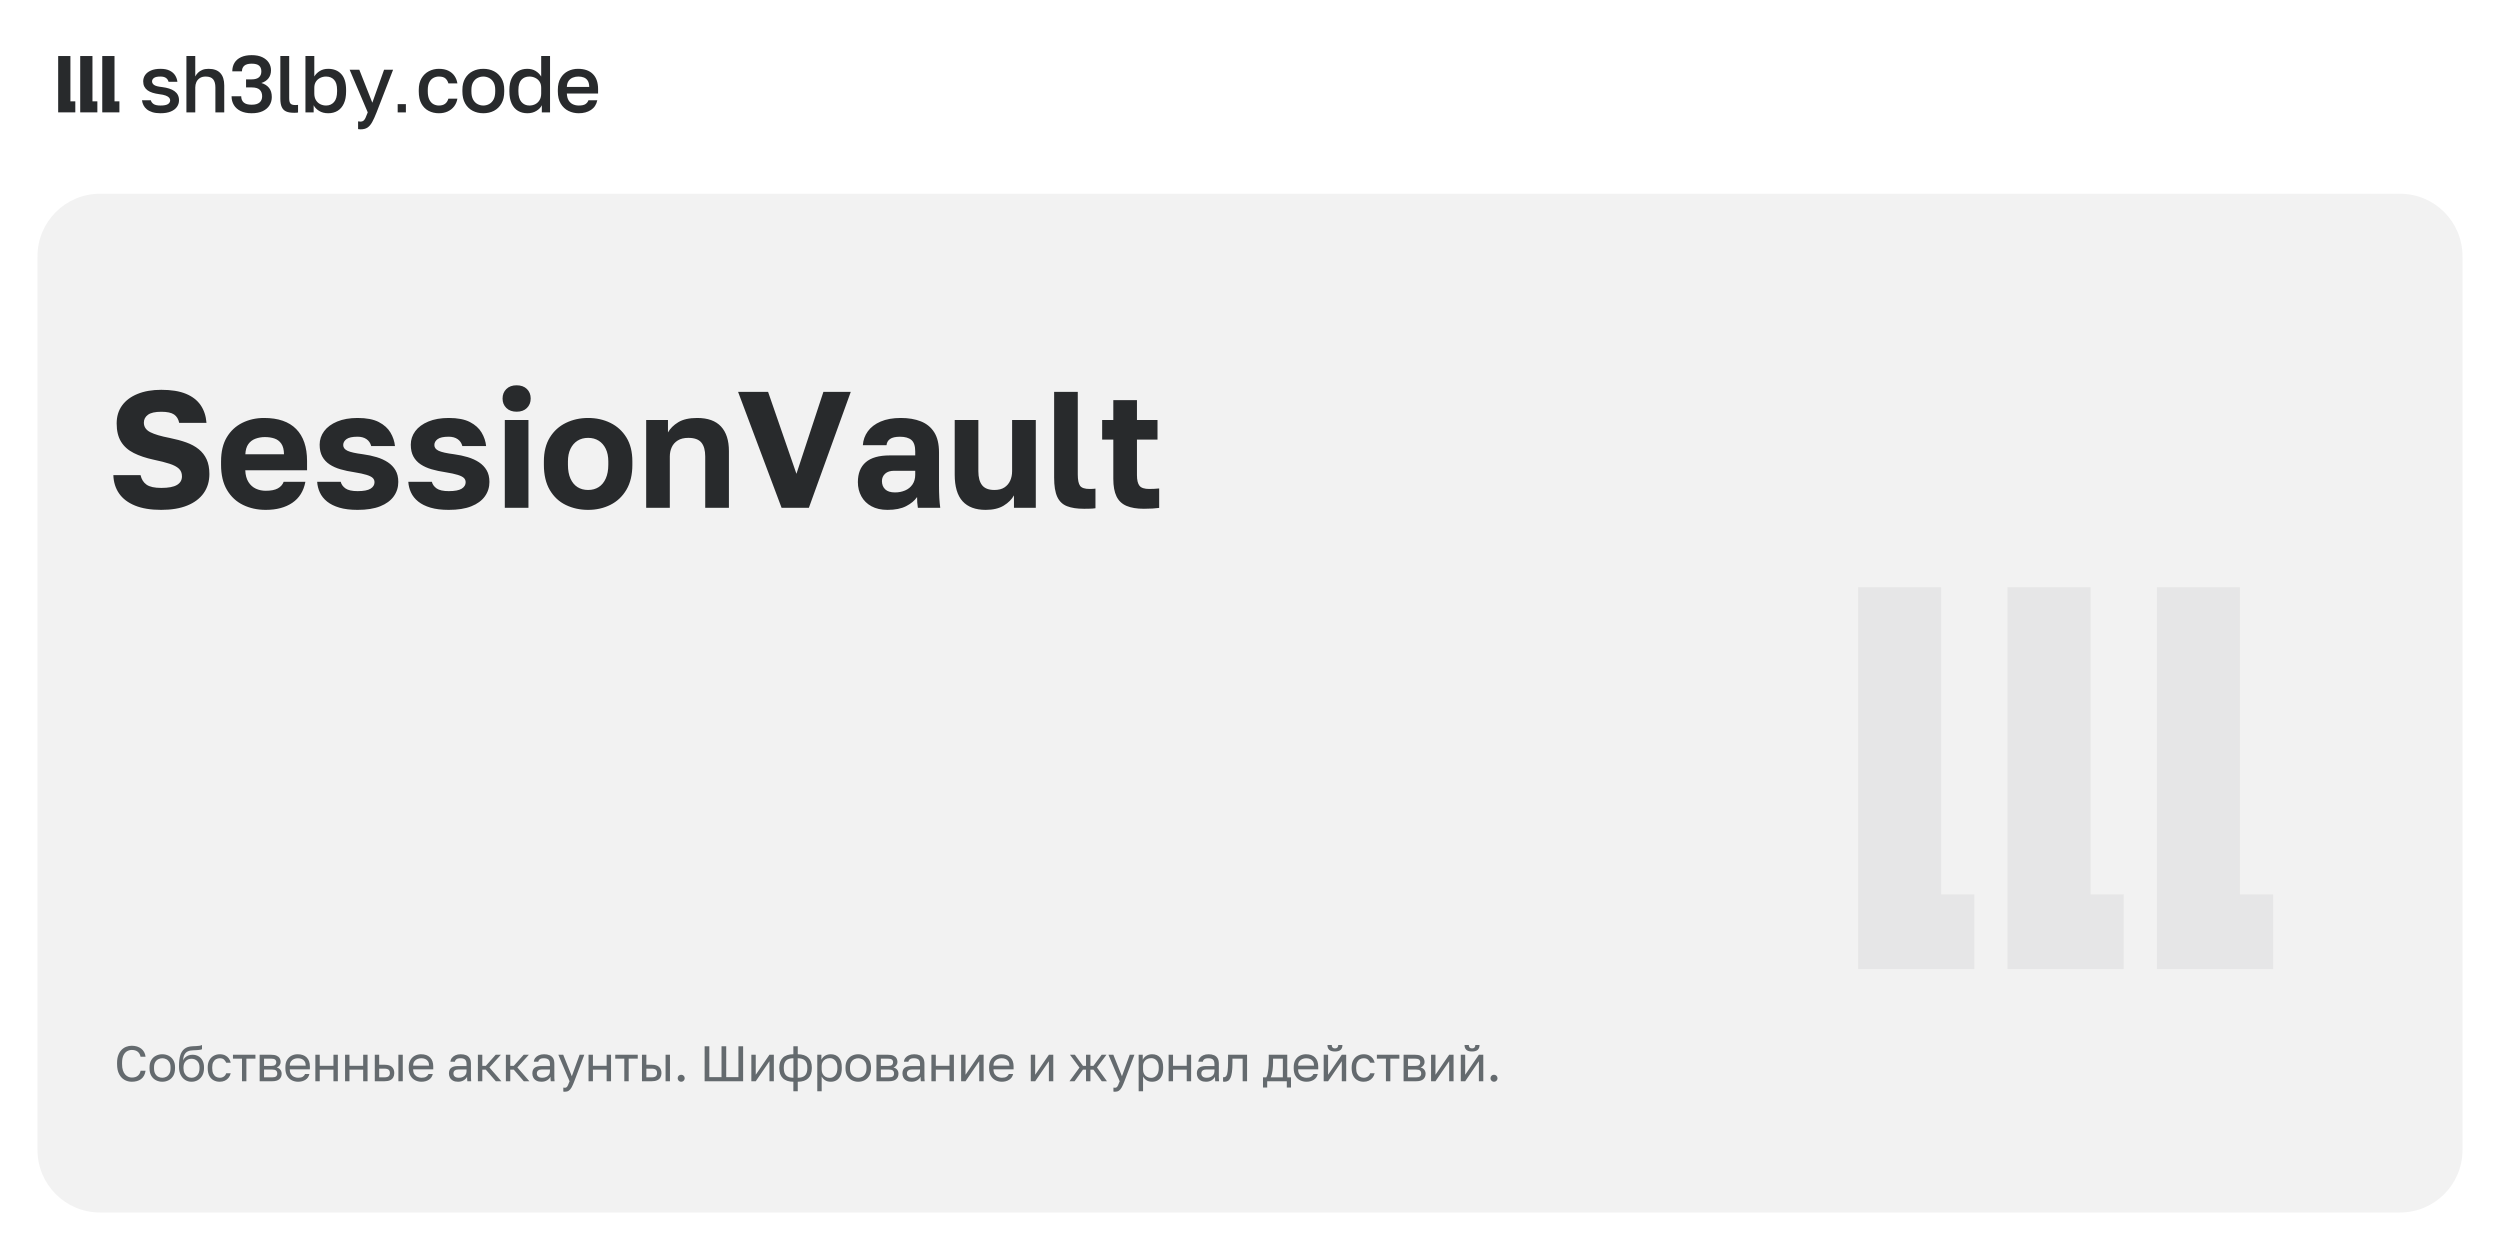
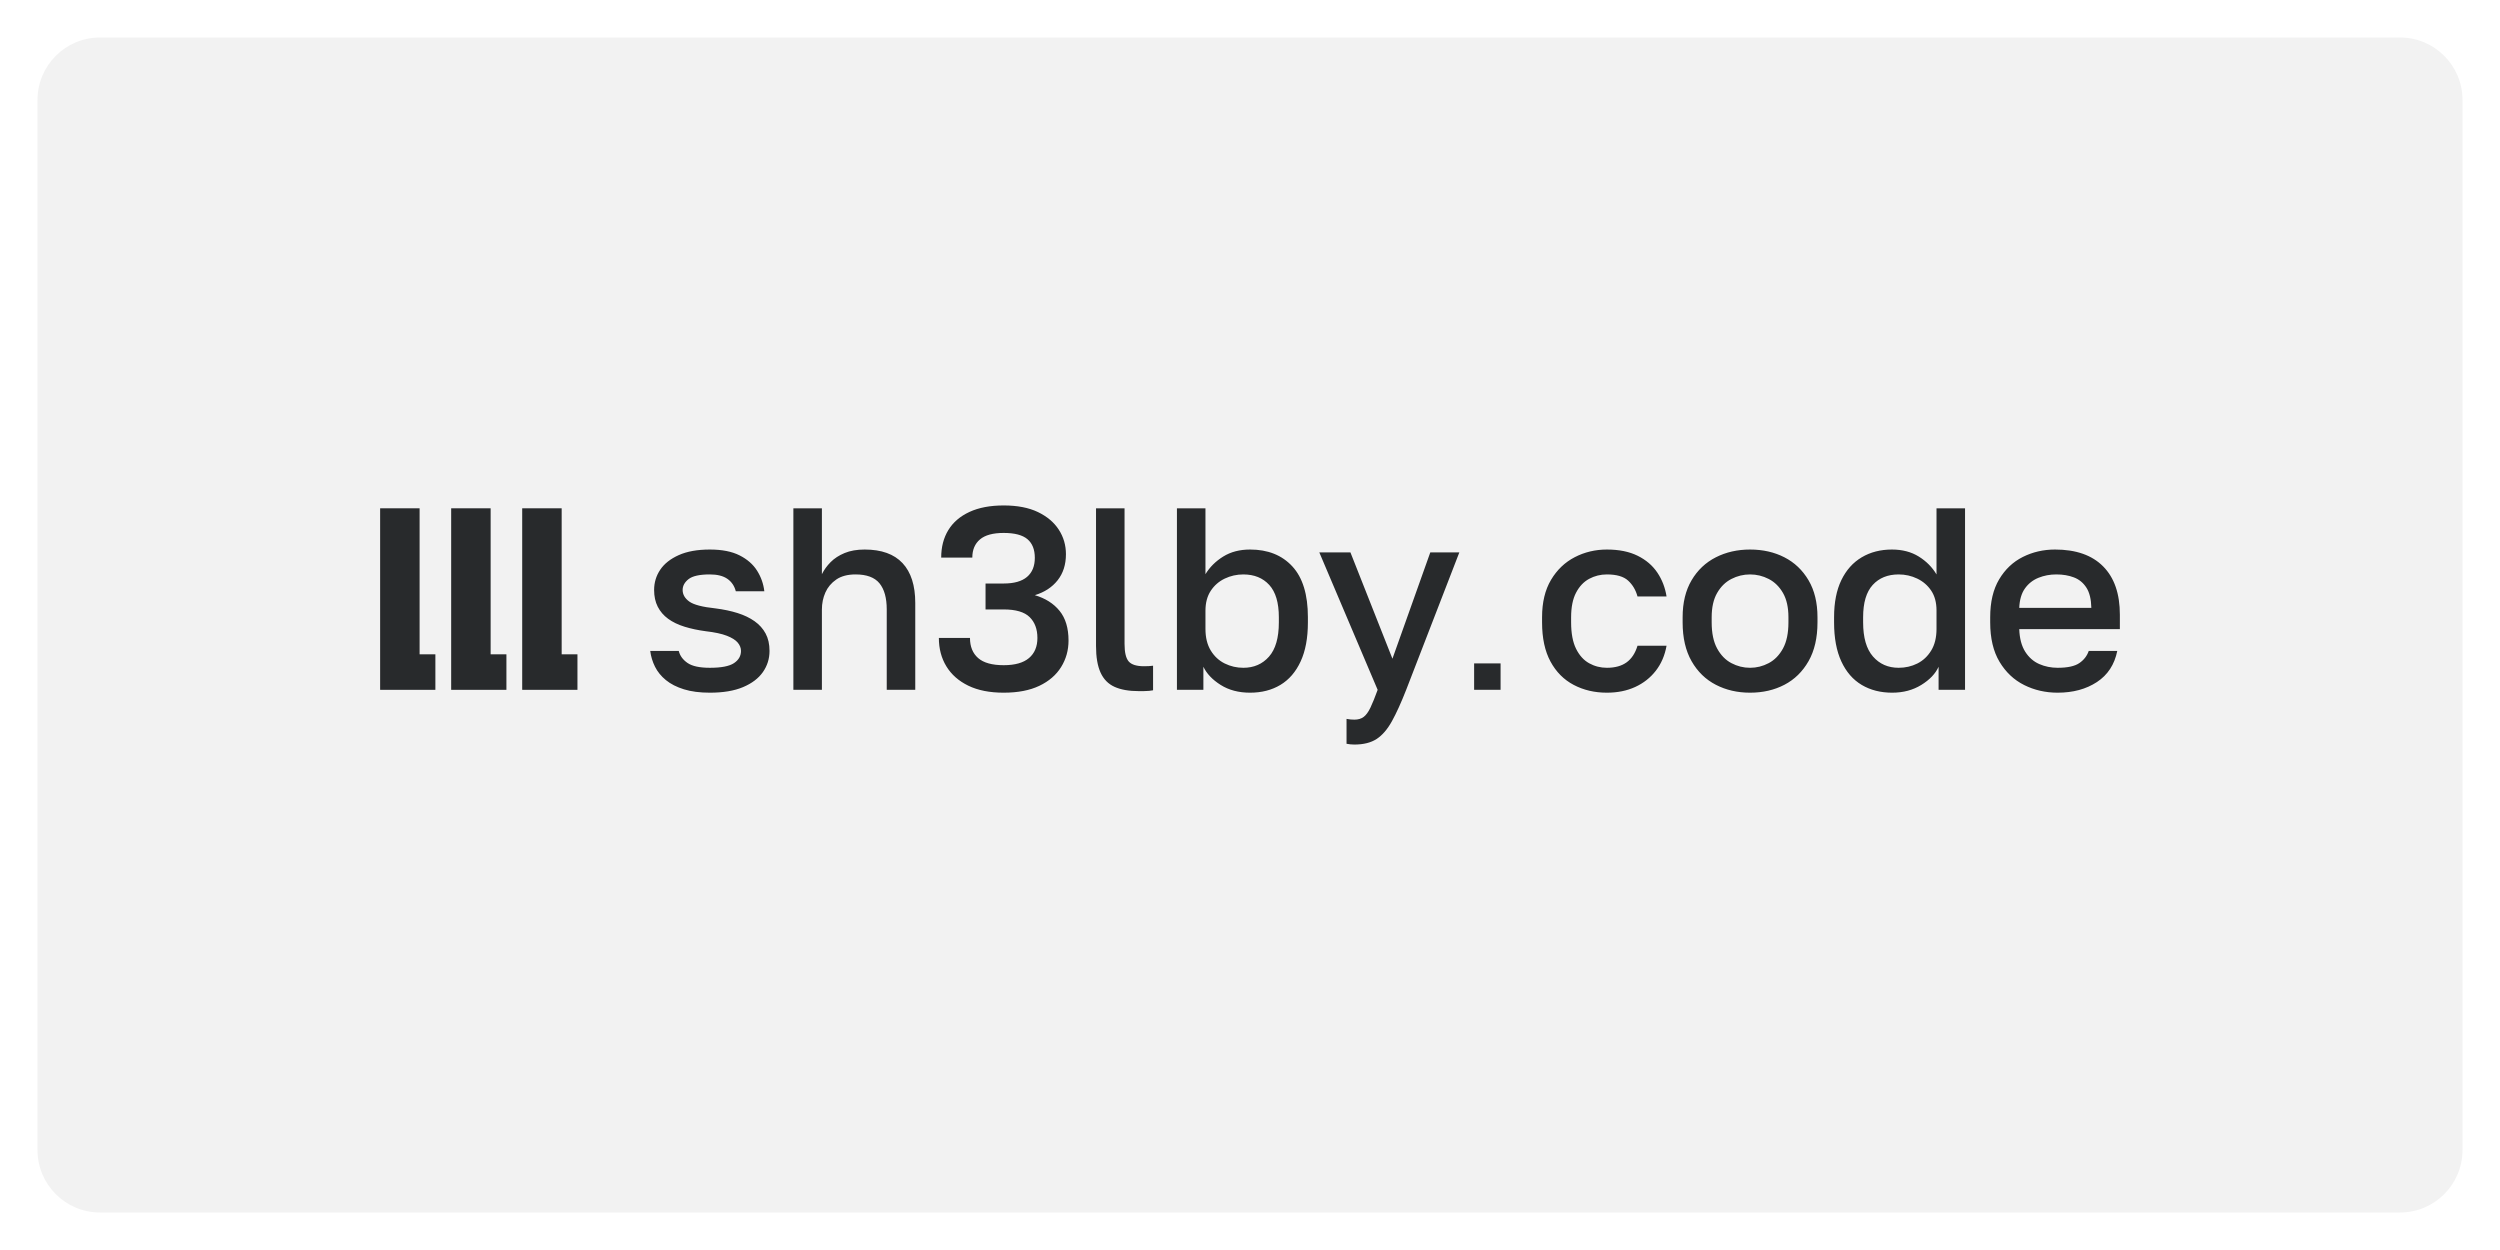
<svg xmlns="http://www.w3.org/2000/svg" width="1600" height="800" viewBox="0 0 1600 800" role="img">
  <rect x="0" y="0" width="1600" height="800" fill="#FFFFFF" />
-   <g transform="translate(30 26) scale(0.2581042)">
+   <rect x="24" y="24" width="1552" height="752" fill="#F2F2F2" rx="40" />
+   <g transform="translate(220.0 293.5463) scale(0.8316692)">
    <path fill="#282A2C" d="M28 36H68V184H84V220H28Z M100 36H140V184H156V220H100Z M172 36H212V184H228V220H172Z" transform="translate(6.741866 10.86334) scale(0.7592191)" />
    <path fill="#282A2C" d="M270 11Q212 11 170.0 -2.0Q128 -15 100.5 -37.5Q73 -60 58.5 -89.0Q44 -118 40 -150H150Q157 -122 184.0 -103.5Q211 -85 270 -85Q336 -85 363.0 -103.0Q390 -121 390 -150Q390 -167 377.5 -182.0Q365 -197 335.5 -208.5Q306 -220 254 -226Q209 -232 172.0 -243.5Q135 -255 109.0 -274.0Q83 -293 69.0 -320.5Q55 -348 55 -385Q55 -428 78.5 -463.0Q102 -498 150.0 -519.5Q198 -541 270 -541Q340 -541 384.5 -518.5Q429 -496 452.0 -459.5Q475 -423 480 -380H370Q362 -411 337.5 -428.0Q313 -445 270 -445Q211 -445 188.0 -427.0Q165 -409 165 -385Q165 -359 190.5 -340.5Q216 -322 292 -314Q339 -308 377.0 -296.0Q415 -284 442.5 -264.5Q470 -245 485.0 -217.0Q500 -189 500 -150Q500 -105 474.5 -68.5Q449 -32 398.0 -10.5Q347 11 270 11Z M592 0V-700H702V-446Q714.419 -471.053 735.71 -492.526Q757 -514 789.5 -527.5Q822 -541 867 -541Q964 -541 1013.0 -488.519Q1062.0 -436.038 1062 -335V0H952V-310Q952.0 -376.6 924.0 -410.8Q896 -445 831.76 -445.0Q786 -445 757.423 -425.357Q728.845 -405.714 715.423 -375.357Q702 -345 702 -310V0Z M1403 11Q1322 11 1266.5 -16.0Q1211 -43 1182.0 -90.5Q1153 -138 1153 -200H1273Q1273 -150 1304.5 -122.5Q1336 -95 1403 -95Q1468 -95 1500.5 -122.5Q1533 -150 1533 -200Q1533 -251 1503.0 -280.5Q1473 -310 1403 -310H1333V-410H1403Q1463 -410 1493.0 -435.5Q1523 -461 1523 -509Q1523 -557 1494.5 -581.0Q1466 -605 1403 -605Q1341 -605 1311.5 -580.0Q1282 -555 1282 -510H1162Q1162 -571 1189.5 -616.0Q1217 -661 1271.0 -686.0Q1325 -711 1403 -711Q1482 -711 1535.0 -685.5Q1588 -660 1615.5 -617.5Q1643 -575 1643 -523Q1643 -463 1611.0 -422.5Q1579 -382 1523 -365Q1584 -347 1618.5 -304.5Q1653 -262 1653 -190Q1653 -134 1624.5 -88.0Q1596 -42 1540.5 -15.5Q1485 11 1403 11Z M1924 5Q1867 5 1830.5 -11.5Q1794 -28 1776.5 -66.5Q1759 -105 1759 -169V-700H1869V-177Q1869 -128 1885.0 -109.5Q1901 -91 1944 -91Q1955 -91 1963.0 -91.5Q1971 -92 1979 -93V1.779Q1974 3 1963.5 4.0Q1953 5 1942.283 5.0Q1931.565 5.0 1924 5Z M2353 11Q2287 11 2239.5 -19.0Q2192 -49 2173 -89V0H2071V-700H2181V-446Q2206 -487 2249.5 -514.0Q2293 -541 2353 -541Q2456 -541 2516.0 -476.0Q2576 -411 2576 -280V-260Q2576 -170 2548.0 -109.5Q2520 -49 2470.0 -19.0Q2420 11 2353 11ZM2327 -85Q2388 -85 2426.0 -128.0Q2464 -171 2464 -260V-280Q2464 -364 2427.0 -404.5Q2390 -445 2327 -445Q2289 -445 2255.5 -429.0Q2222 -413 2201.5 -382.0Q2181 -351 2181 -305V-235Q2181 -185 2201.5 -151.5Q2222 -118 2255.5 -101.5Q2289 -85 2327 -85Z M2755 211Q2740 211 2725 208V112Q2740 115 2755 115Q2777 115 2791.0 104.5Q2805 94 2817.0 69.0Q2829 44 2845 0L2620 -530H2740L2902 -120L3048 -530H3160L2955 0Q2926 74 2900.0 121.0Q2874 168 2841.0 189.5Q2808 211 2755 211Z M3217 0h102v-102h-102Z M3729 11Q3658 11 3601.0 -19.0Q3544 -49 3511.5 -109.0Q3479 -169 3479 -260V-280Q3479 -366 3513.5 -424.0Q3548 -482 3605.0 -511.5Q3662 -541 3729 -541Q3799 -541 3847.5 -517.0Q3896 -493 3923.5 -452.0Q3951 -411 3959 -360H3847Q3837 -397 3811.0 -421.0Q3785 -445 3729 -445Q3692 -445 3660.5 -428.0Q3629 -411 3610.0 -374.5Q3591 -338 3591 -280V-260Q3591 -197 3610.0 -158.5Q3629 -120 3660.5 -102.5Q3692 -85 3729 -85Q3776 -85 3805.0 -106.0Q3834 -127 3847 -170H3959Q3949 -114 3917.5 -73.5Q3886 -33 3838.0 -11.0Q3790 11 3729 11Z M4281 11Q4208 11 4149.0 -19.5Q4090 -50 4055.5 -110.5Q4021 -171 4021 -260V-280Q4021 -364 4055.5 -422.5Q4090 -481 4149.0 -511.0Q4208 -541 4281 -541Q4355 -541 4413.5 -511.0Q4472 -481 4506.5 -422.5Q4541 -364 4541 -280V-260Q4541 -171 4506.5 -110.5Q4472 -50 4413.5 -19.5Q4355 11 4281 11ZM4281 -85Q4319 -85 4353.0 -103.0Q4387 -121 4408.0 -159.5Q4429 -198 4429 -260V-280Q4429 -337 4408.0 -373.5Q4387 -410 4353.0 -427.5Q4319 -445 4281 -445Q4243 -445 4209.0 -427.5Q4175 -410 4154.0 -373.5Q4133 -337 4133 -280V-260Q4133 -198 4154.0 -159.5Q4175 -121 4209.0 -103.0Q4243 -85 4281 -85Z M4829 11Q4762 11 4711.5 -19.0Q4661 -49 4633.0 -109.5Q4605 -170 4605 -260V-280Q4605 -365 4633.0 -423.0Q4661 -481 4711.5 -511.0Q4762 -541 4828 -541Q4888 -541 4931.5 -514.0Q4975 -487 5000 -445V-700H5110V0H5008V-89Q4990 -49 4941.5 -19.0Q4893 11 4829 11ZM4854 -85Q4893 -85 4926.0 -101.5Q4959 -118 4979.5 -151.5Q5000 -185 5000 -235V-306Q5000 -352 4979.5 -382.5Q4959 -413 4925.5 -429.0Q4892 -445 4854 -445Q4791 -445 4754.0 -404.5Q4717 -364 4717 -280V-260Q4717 -172 4755.0 -128.5Q4793 -85 4854 -85Z M5467 11Q5397 11 5338.0 -18.5Q5279 -48 5243.0 -108.0Q5207 -168 5207 -260V-280Q5207 -368 5241.5 -426.0Q5276 -484 5333.0 -512.5Q5390 -541 5457 -541Q5578 -541 5642.5 -476.0Q5707 -411 5707 -290V-234H5319Q5321 -180 5342.0 -147.0Q5363 -114 5396.0 -99.5Q5429 -85 5467 -85Q5524 -85 5550.5 -103.0Q5577 -121 5587 -150H5697Q5681 -71 5618.5 -30.0Q5556 11 5467 11ZM5462 -445Q5425 -445 5393.0 -432.0Q5361 -419 5341.0 -391.0Q5321 -363 5319 -316H5597Q5596 -366 5578.0 -394.0Q5560 -422 5530.0 -433.5Q5500 -445 5462 -445Z" transform="translate(227.8612 177.8915) scale(0.1995662)" />
  </g>
-   <rect x="24" y="124" width="1552" height="652" fill="#F2F2F2" rx="40" />
-   <g opacity="0.06">
-     <path fill="#282A2C" d="M28 36H68V184H84V220H28Z M100 36H140V184H156V220H100Z M172 36H212V184H228V220H172Z" transform="translate(1152 328) scale(1.328125)" />
-   </g>
-   <path fill="#282A2C" d="M35.205 1.321Q25.126 1.321 18.393 -1.435Q11.66 -4.191 8.217 -9.169Q4.774 -14.147 4.545 -20.895H21.955Q22.87 -16.863 25.811 -14.798Q28.753 -12.733 35.205 -12.733Q42.095 -12.733 45.275 -14.635Q48.455 -16.536 48.455 -20.153Q48.455 -23.218 46.477 -25.067Q44.498 -26.915 40.488 -28.209Q36.477 -29.503 30.44 -30.771Q22.958 -32.383 17.622 -35.062Q12.287 -37.74 9.476 -42.307Q6.665 -46.874 6.665 -53.994Q6.665 -60.703 10.13 -65.484Q13.594 -70.265 20.045 -72.893Q26.496 -75.521 35.205 -75.521Q44.803 -75.521 50.984 -72.974Q57.165 -70.428 60.409 -65.691Q63.653 -60.954 64.148 -54.365H46.684Q45.951 -57.969 43.407 -59.718Q40.863 -61.467 35.205 -61.467Q29.305 -61.467 26.69 -59.548Q24.075 -57.629 24.075 -54.506Q24.075 -50.483 28.17 -48.4Q32.264 -46.318 40.527 -44.732Q46.424 -43.544 51.134 -41.872Q55.844 -40.201 59.168 -37.515Q62.491 -34.83 64.249 -30.985Q66.007 -27.14 66.007 -21.602Q66.007 -14.571 62.363 -9.408Q58.72 -4.244 51.856 -1.462Q44.993 1.321 35.205 1.321Z M102.055 1.321Q94.118 1.321 87.619 -1.813Q81.12 -4.947 77.297 -11.377Q73.475 -17.808 73.475 -27.56V-29.68Q73.475 -39.008 77.138 -45.136Q80.802 -51.264 87.078 -54.382Q93.354 -57.501 100.995 -57.501Q114.581 -57.501 121.548 -50.429Q128.515 -43.358 128.515 -29.985V-24.049H88.969Q89.154 -19.438 91.011 -16.496Q92.868 -13.555 95.781 -12.23Q98.694 -10.905 102.055 -10.905Q107.068 -10.905 109.806 -12.424Q112.545 -13.943 113.552 -16.655H127.455Q125.759 -7.729 119.09 -3.204Q112.421 1.321 102.055 1.321ZM101.525 -45.275Q98.38 -45.275 95.532 -44.239Q92.683 -43.204 90.945 -40.788Q89.207 -38.372 89.022 -34.251H113.759Q113.706 -38.637 112.039 -41.042Q110.372 -43.447 107.655 -44.361Q104.939 -45.275 101.525 -45.275Z M160.875 1.321Q154.007 1.321 149.198 -0.108Q144.388 -1.537 141.312 -4.021Q138.235 -6.506 136.72 -9.781Q135.206 -13.056 134.985 -16.655H150.063Q150.682 -14.111 153.126 -12.393Q155.571 -10.675 160.875 -10.675Q166.67 -10.675 169.179 -12.254Q171.687 -13.833 171.687 -16.373Q171.687 -17.949 170.601 -19.06Q169.514 -20.171 166.67 -21.065Q163.826 -21.96 158.605 -22.799Q153.963 -23.488 149.944 -24.645Q145.925 -25.802 142.926 -27.79Q139.927 -29.777 138.251 -32.831Q136.575 -35.885 136.575 -40.426Q136.575 -45.165 139.443 -49.047Q142.312 -52.929 147.798 -55.215Q153.283 -57.501 160.875 -57.501Q169.395 -57.501 174.426 -54.89Q179.456 -52.28 181.894 -48.162Q184.332 -44.043 184.787 -39.525H169.567Q168.825 -42.387 166.557 -43.946Q164.289 -45.505 160.875 -45.505Q155.831 -45.505 153.742 -43.952Q151.653 -42.4 151.653 -40.161Q151.653 -37.785 154.414 -36.488Q157.174 -35.192 164.276 -34.282Q168.967 -33.646 173.039 -32.421Q177.111 -31.195 180.223 -29.146Q183.334 -27.096 185.121 -24.031Q186.907 -20.966 186.907 -16.549Q186.907 -11.386 183.972 -7.312Q181.037 -3.237 175.28 -0.958Q169.523 1.321 160.875 1.321Z M219.205 1.321Q212.337 1.321 207.528 -0.108Q202.718 -1.537 199.642 -4.021Q196.565 -6.506 195.05 -9.781Q193.536 -13.056 193.315 -16.655H208.393Q209.012 -14.111 211.456 -12.393Q213.901 -10.675 219.205 -10.675Q225 -10.675 227.509 -12.254Q230.017 -13.833 230.017 -16.373Q230.017 -17.949 228.931 -19.06Q227.844 -20.171 225 -21.065Q222.156 -21.96 216.935 -22.799Q212.293 -23.488 208.274 -24.645Q204.255 -25.802 201.256 -27.79Q198.257 -29.777 196.581 -32.831Q194.905 -35.885 194.905 -40.426Q194.905 -45.165 197.773 -49.047Q200.642 -52.929 206.128 -55.215Q211.613 -57.501 219.205 -57.501Q227.725 -57.501 232.756 -54.89Q237.786 -52.28 240.224 -48.162Q242.662 -44.043 243.117 -39.525H227.897Q227.155 -42.387 224.887 -43.946Q222.619 -45.505 219.205 -45.505Q214.161 -45.505 212.072 -43.952Q209.983 -42.4 209.983 -40.161Q209.983 -37.785 212.744 -36.488Q215.504 -35.192 222.606 -34.282Q227.297 -33.646 231.369 -32.421Q235.441 -31.195 238.553 -29.146Q241.664 -27.096 243.451 -24.031Q245.237 -20.966 245.237 -16.549Q245.237 -11.386 242.302 -7.312Q239.367 -3.237 233.61 -0.958Q227.853 1.321 219.205 1.321Z M255.076 0.0V-56.18H270.208V0.0ZM262.664 -61.506Q258.513 -61.506 256.077 -63.876Q253.641 -66.245 253.641 -69.946Q253.641 -73.648 256.068 -76.031Q258.495 -78.414 262.625 -78.414Q266.792 -78.414 269.218 -76.044Q271.643 -73.675 271.643 -69.974Q271.643 -66.272 269.229 -63.889Q266.815 -61.506 262.664 -61.506Z M308.398 1.321Q300.651 1.321 294.179 -1.784Q287.706 -4.889 283.894 -11.353Q280.083 -17.817 280.083 -27.56V-29.68Q280.083 -38.84 283.894 -45.021Q287.706 -51.202 294.179 -54.352Q300.651 -57.501 308.398 -57.501Q316.216 -57.501 322.653 -54.352Q329.09 -51.202 332.902 -45.021Q336.713 -38.84 336.713 -29.68V-27.56Q336.713 -17.994 332.902 -11.556Q329.09 -5.119 322.653 -1.899Q316.216 1.321 308.398 1.321ZM308.398 -11.417Q312.298 -11.417 315.184 -13.274Q318.07 -15.132 319.694 -18.778Q321.317 -22.423 321.317 -27.56V-29.68Q321.317 -34.375 319.694 -37.745Q318.07 -41.115 315.184 -42.939Q312.298 -44.763 308.398 -44.763Q304.485 -44.763 301.605 -42.939Q298.726 -41.115 297.102 -37.745Q295.479 -34.375 295.479 -29.68V-27.56Q295.479 -22.282 297.102 -18.68Q298.726 -15.079 301.605 -13.248Q304.485 -11.417 308.398 -11.417Z M345.554 0.0V-56.18H359.494V-48.234Q361.609 -52.033 366.08 -54.767Q370.551 -57.501 378.22 -57.501Q388.374 -57.501 393.442 -52.038Q398.51 -46.576 398.51 -36.265V0.0H383.343V-32.86Q383.343 -38.783 380.866 -41.773Q378.388 -44.763 372.538 -44.763Q368.393 -44.763 365.762 -43.108Q363.131 -41.454 361.909 -38.762Q360.686 -36.071 360.686 -32.86V0.0Z M432.213 0.0 404.375 -74.2H423.57L441.722 -21.752L458.974 -74.2H476.49L449.677 0.0Z M499.986 1.321Q493.992 1.321 489.744 -0.985Q485.495 -3.29 483.269 -7.352Q481.043 -11.413 481.043 -16.43Q481.043 -24.839 486.102 -29.188Q491.161 -33.536 501.408 -33.536H517.745V-36.04Q517.745 -41.358 515.29 -43.422Q512.834 -45.487 507.993 -45.487Q503.638 -45.487 501.624 -44.041Q499.611 -42.594 499.368 -40.055H484.223Q484.541 -44.97 487.394 -48.93Q490.247 -52.89 495.589 -55.195Q500.931 -57.501 508.523 -57.501Q515.899 -57.501 521.374 -55.321Q526.848 -53.141 529.907 -48.323Q532.965 -43.504 532.965 -35.404V-14.31Q532.965 -9.858 533.148 -6.519Q533.332 -3.18 533.756 0.0H519.441Q519.141 -2.085 519.037 -3.394Q518.933 -4.704 518.933 -6.886Q516.557 -3.454 511.944 -1.067Q507.331 1.321 499.986 1.321ZM504.813 -9.845Q508.276 -9.845 511.248 -11.099Q514.221 -12.353 515.983 -14.928Q517.745 -17.503 517.745 -21.2V-23.704H504.283Q500.507 -23.704 498.473 -21.825Q496.439 -19.946 496.439 -17.106Q496.439 -13.837 498.502 -11.841Q500.564 -9.845 504.813 -9.845Z M562.83 1.321Q553.069 1.321 548.043 -4.202Q543.016 -9.725 543.016 -21.222V-56.18H558.148V-23.408Q558.148 -17.512 560.546 -14.465Q562.945 -11.417 568.408 -11.417Q572.392 -11.417 574.85 -13.047Q577.307 -14.677 578.526 -17.386Q579.745 -20.096 579.745 -23.408V-56.18H594.912V0.0H580.938V-7.959Q578.858 -4.147 574.386 -1.413Q569.914 1.321 562.83 1.321Z M625.7 0.618Q619.081 0.618 614.86 -1.047Q610.639 -2.712 608.643 -7.018Q606.646 -11.324 606.646 -19.292V-74.2H621.778V-21.341Q621.778 -16.046 623.275 -14.056Q624.773 -12.066 629.331 -12.066Q630.55 -12.066 631.398 -12.119Q632.246 -12.172 633.094 -12.278V0.276Q632.299 0.42 631.062 0.499Q629.825 0.579 628.41 0.598Q626.995 0.618 625.7 0.618Z M664.102 0.618Q657.349 0.618 652.988 -1.228Q648.626 -3.074 646.572 -7.288Q644.518 -11.501 644.518 -18.524V-43.654H637.377V-56.18H644.518V-68.9H659.65V-56.18H672.807V-43.654H659.65V-20.957Q659.65 -16.143 661.277 -14.105Q662.904 -12.066 667.507 -12.066Q670.687 -12.066 673.867 -12.384V0.061Q671.853 0.3 669.676 0.459Q667.498 0.618 664.102 0.618Z" transform="translate(68 325)" />
-   <path fill="#646A6E" d="M11.36 0.32Q8.864 0.32 6.72 -0.864Q4.576 -2.048 3.248 -4.56Q1.92 -7.072 1.92 -11.04V-11.68Q1.92 -14.56 2.688 -16.64Q3.456 -18.72 4.768 -20.064Q6.08 -21.408 7.792 -22.064Q9.504 -22.72 11.36 -22.72Q13.184 -22.72 14.704 -22.24Q16.224 -21.76 17.376 -20.864Q18.528 -19.968 19.248 -18.656Q19.968 -17.344 20.16 -15.68H16.96Q16.512 -17.856 15.072 -18.944Q13.632 -20.032 11.36 -20.032Q9.792 -20.032 8.352 -19.232Q6.912 -18.432 6.016 -16.592Q5.12 -14.752 5.12 -11.68V-11.04Q5.12 -8.608 5.68 -6.944Q6.24 -5.28 7.168 -4.272Q8.096 -3.264 9.2 -2.816Q10.304 -2.368 11.36 -2.368Q13.856 -2.368 15.264 -3.584Q16.672 -4.8 16.96 -6.72H20.16Q19.904 -4.864 19.136 -3.52Q18.368 -2.176 17.2 -1.328Q16.032 -0.48 14.544 -0.08Q13.056 0.32 11.36 0.32Z M30.86 0.32Q28.716 0.32 26.844 -0.624Q24.972 -1.568 23.836 -3.488Q22.7 -5.408 22.7 -8.32V-8.96Q22.7 -11.712 23.836 -13.568Q24.972 -15.424 26.844 -16.352Q28.716 -17.28 30.86 -17.28Q33.036 -17.28 34.892 -16.352Q36.748 -15.424 37.884 -13.568Q39.02 -11.712 39.02 -8.96V-8.32Q39.02 -5.408 37.884 -3.488Q36.748 -1.568 34.892 -0.624Q33.036 0.32 30.86 0.32ZM30.86 -2.24Q32.172 -2.24 33.372 -2.832Q34.572 -3.424 35.356 -4.768Q36.14 -6.112 36.14 -8.32V-8.96Q36.14 -11.008 35.356 -12.272Q34.572 -13.536 33.372 -14.128Q32.172 -14.72 30.86 -14.72Q29.58 -14.72 28.364 -14.128Q27.148 -13.536 26.364 -12.272Q25.58 -11.008 25.58 -8.96V-8.32Q25.58 -6.112 26.364 -4.768Q27.148 -3.424 28.364 -2.832Q29.58 -2.24 30.86 -2.24Z M49.56 0.32Q47.32 0.32 45.512 -0.816Q43.704 -1.952 42.632 -4.096Q41.56 -6.24 41.56 -9.28V-9.92Q41.56 -13.76 42.344 -16.48Q43.128 -19.2 45.016 -20.72Q46.904 -22.24 50.2 -22.4Q51.544 -22.464 52.664 -22.512Q53.784 -22.56 54.68 -22.704Q55.576 -22.848 56.28 -23.2V-20.48Q55.96 -20.288 55.24 -20.16Q54.52 -20.032 53.4 -19.952Q52.28 -19.872 50.68 -19.808Q48.632 -19.776 47.24 -19.136Q45.848 -18.496 45.08 -17.088Q44.312 -15.68 44.12 -13.28Q44.632 -14.432 45.528 -15.248Q46.424 -16.064 47.608 -16.512Q48.792 -16.96 50.2 -16.96Q52.376 -16.96 54.024 -16.0Q55.672 -15.04 56.616 -13.248Q57.56 -11.456 57.56 -8.96V-8.32Q57.56 -5.696 56.52 -3.76Q55.48 -1.824 53.672 -0.752Q51.864 0.32 49.56 0.32ZM49.56 -2.24Q51.8 -2.24 53.24 -3.792Q54.68 -5.344 54.68 -8.32V-8.96Q54.68 -11.424 53.24 -12.912Q51.8 -14.4 49.56 -14.4Q47.32 -14.4 45.88 -12.912Q44.44 -11.424 44.44 -8.96V-8.32Q44.44 -6.432 45.128 -5.072Q45.816 -3.712 46.984 -2.976Q48.152 -2.24 49.56 -2.24Z M67.62 0.32Q65.444 0.32 63.7 -0.624Q61.956 -1.568 60.948 -3.488Q59.94 -5.408 59.94 -8.32V-8.96Q59.94 -11.712 61.028 -13.568Q62.116 -15.424 63.876 -16.352Q65.636 -17.28 67.62 -17.28Q69.636 -17.28 71.092 -16.56Q72.548 -15.84 73.444 -14.608Q74.34 -13.376 74.66 -11.84H71.78Q71.268 -13.056 70.356 -13.888Q69.444 -14.72 67.62 -14.72Q66.372 -14.72 65.284 -14.128Q64.196 -13.536 63.508 -12.272Q62.82 -11.008 62.82 -8.96V-8.32Q62.82 -6.144 63.508 -4.8Q64.196 -3.456 65.284 -2.848Q66.372 -2.24 67.62 -2.24Q69.188 -2.24 70.26 -3.008Q71.332 -3.776 71.78 -5.12H74.66Q74.276 -3.456 73.284 -2.224Q72.292 -0.992 70.852 -0.336Q69.412 0.32 67.62 0.32Z M81.872 0.0V-14.464H76.08V-16.96H90.48V-14.464H84.688V0.0Z M93.18 0.0V-16.96H100.54Q102.652 -16.96 103.996 -16.368Q105.34 -15.776 105.98 -14.736Q106.62 -13.696 106.62 -12.32Q106.62 -11.2 105.9 -10.192Q105.18 -9.184 104.06 -8.8Q105.628 -8.416 106.444 -7.344Q107.26 -6.272 107.26 -4.832Q107.26 -2.624 105.788 -1.312Q104.316 0.0 101.18 0.0ZM95.996 -2.496H101.18Q102.972 -2.496 103.708 -3.136Q104.444 -3.776 104.444 -4.96Q104.444 -6.176 103.708 -6.832Q102.972 -7.488 101.18 -7.488H95.996ZM95.996 -9.792H100.54Q102.364 -9.792 103.084 -10.432Q103.804 -11.072 103.804 -12.192Q103.804 -13.248 103.084 -13.856Q102.364 -14.464 100.54 -14.464H95.996Z M117.8 0.32Q115.656 0.32 113.784 -0.608Q111.912 -1.536 110.776 -3.456Q109.64 -5.376 109.64 -8.32V-8.96Q109.64 -11.776 110.728 -13.616Q111.816 -15.456 113.608 -16.368Q115.4 -17.28 117.48 -17.28Q121.224 -17.28 123.272 -15.232Q125.32 -13.184 125.32 -9.44V-7.648H112.456Q112.456 -5.664 113.272 -4.48Q114.088 -3.296 115.32 -2.768Q116.552 -2.24 117.8 -2.24Q119.72 -2.24 120.76 -2.88Q121.8 -3.52 122.248 -4.64H125.0Q124.488 -2.208 122.488 -0.944Q120.488 0.32 117.8 0.32ZM117.64 -14.72Q116.328 -14.72 115.144 -14.224Q113.96 -13.728 113.208 -12.672Q112.456 -11.616 112.456 -9.952H122.664Q122.632 -11.712 121.944 -12.752Q121.256 -13.792 120.136 -14.256Q119.016 -14.72 117.64 -14.72Z M128.82 0.0V-16.96H131.636V-9.888H140.404V-16.96H143.22V0.0H140.404V-7.392H131.636V0.0Z M147.84 0.0V-16.96H150.656V-9.888H159.424V-16.96H162.24V0.0H159.424V-7.392H150.656V0.0Z M166.86 0.0V-16.96H169.676V-10.56H173.1Q176.3 -10.56 177.82 -9.152Q179.34 -7.744 179.34 -5.248Q179.34 -3.648 178.668 -2.464Q177.996 -1.28 176.62 -0.64Q175.244 0.0 173.1 0.0ZM169.676 -2.496H172.94Q174.924 -2.496 175.724 -3.2Q176.524 -3.904 176.524 -5.28Q176.524 -6.656 175.724 -7.36Q174.924 -8.064 172.94 -8.064H169.676ZM181.964 0.0V-16.96H184.78V0.0Z M196.76 0.32Q194.616 0.32 192.744 -0.608Q190.872 -1.536 189.736 -3.456Q188.6 -5.376 188.6 -8.32V-8.96Q188.6 -11.776 189.688 -13.616Q190.776 -15.456 192.568 -16.368Q194.36 -17.28 196.44 -17.28Q200.184 -17.28 202.232 -15.232Q204.28 -13.184 204.28 -9.44V-7.648H191.416Q191.416 -5.664 192.232 -4.48Q193.048 -3.296 194.28 -2.768Q195.512 -2.24 196.76 -2.24Q198.68 -2.24 199.72 -2.88Q200.76 -3.52 201.208 -4.64H203.96Q203.448 -2.208 201.448 -0.944Q199.448 0.32 196.76 0.32ZM196.6 -14.72Q195.288 -14.72 194.104 -14.224Q192.92 -13.728 192.168 -12.672Q191.416 -11.616 191.416 -9.952H201.624Q201.592 -11.712 200.904 -12.752Q200.216 -13.792 199.096 -14.256Q197.976 -14.72 196.6 -14.72Z  M220.112 0.32Q218.256 0.32 216.96 -0.368Q215.664 -1.056 214.992 -2.256Q214.32 -3.456 214.32 -4.96Q214.32 -7.488 215.808 -8.608Q217.296 -9.728 220.08 -9.728H225.584V-10.88Q225.584 -13.056 224.608 -13.888Q223.632 -14.72 221.68 -14.72Q219.856 -14.72 219.024 -14.032Q218.192 -13.344 218.096 -12.48H215.28Q215.376 -13.856 216.208 -14.928Q217.04 -16.0 218.48 -16.64Q219.92 -17.28 221.84 -17.28Q223.856 -17.28 225.328 -16.656Q226.8 -16.032 227.6 -14.704Q228.4 -13.376 228.4 -11.2V-4.32Q228.4 -2.976 228.416 -1.968Q228.432 -0.96 228.56 0.0H226.096Q226 -0.736 225.968 -1.392Q225.936 -2.048 225.936 -2.88Q225.264 -1.536 223.76 -0.608Q222.256 0.32 220.112 0.32ZM220.72 -2.24Q222.064 -2.24 223.168 -2.72Q224.272 -3.2 224.928 -4.128Q225.584 -5.056 225.584 -6.4V-7.552H220.56Q218.992 -7.552 218.096 -6.928Q217.2 -6.304 217.2 -4.96Q217.2 -3.776 218.048 -3.008Q218.896 -2.24 220.72 -2.24Z M232.86 0.0V-16.96H235.676V-9.856H237.916L244.252 -16.96H247.58L240.22 -8.832L247.9 0.0H244.316L237.916 -7.424H235.676V0.0Z M250.76 0.0V-16.96H253.576V-9.856H255.816L262.152 -16.96H265.48L258.12 -8.832L265.8 0.0H262.216L255.816 -7.424H253.576V0.0Z M273.492 0.32Q271.636 0.32 270.34 -0.368Q269.044 -1.056 268.372 -2.256Q267.7 -3.456 267.7 -4.96Q267.7 -7.488 269.188 -8.608Q270.676 -9.728 273.46 -9.728H278.964V-10.88Q278.964 -13.056 277.988 -13.888Q277.012 -14.72 275.06 -14.72Q273.236 -14.72 272.404 -14.032Q271.572 -13.344 271.476 -12.48H268.66Q268.756 -13.856 269.588 -14.928Q270.42 -16.0 271.86 -16.64Q273.3 -17.28 275.22 -17.28Q277.236 -17.28 278.708 -16.656Q280.18 -16.032 280.98 -14.704Q281.78 -13.376 281.78 -11.2V-4.32Q281.78 -2.976 281.796 -1.968Q281.812 -0.96 281.94 0.0H279.476Q279.38 -0.736 279.348 -1.392Q279.316 -2.048 279.316 -2.88Q278.644 -1.536 277.14 -0.608Q275.636 0.32 273.492 0.32ZM274.1 -2.24Q275.444 -2.24 276.548 -2.72Q277.652 -3.2 278.308 -4.128Q278.964 -5.056 278.964 -6.4V-7.552H273.94Q272.372 -7.552 271.476 -6.928Q270.58 -6.304 270.58 -4.96Q270.58 -3.776 271.428 -3.008Q272.276 -2.24 274.1 -2.24Z M288.48 6.72Q288.0 6.72 287.52 6.624V4.064Q288.0 4.16 288.48 4.16Q289.12 4.16 289.552 3.856Q289.984 3.552 290.432 2.656Q290.88 1.76 291.52 0.0L284.32 -16.96H287.456L292.96 -3.2L297.952 -16.96H300.96L294.56 0.0Q293.664 2.4 292.848 3.872Q292.032 5.344 291.024 6.032Q290.016 6.72 288.48 6.72Z M303.66 0.0V-16.96H306.476V-9.888H315.244V-16.96H318.06V0.0H315.244V-7.392H306.476V0.0Z M326.552 0.0V-14.464H320.76V-16.96H335.16V-14.464H329.368V0.0Z M337.86 0.0V-16.96H340.676V-10.56H344.1Q347.3 -10.56 348.82 -9.152Q350.34 -7.744 350.34 -5.248Q350.34 -3.648 349.668 -2.464Q348.996 -1.28 347.62 -0.64Q346.244 0.0 344.1 0.0ZM340.676 -2.496H343.94Q345.924 -2.496 346.724 -3.2Q347.524 -3.904 347.524 -5.28Q347.524 -6.656 346.724 -7.36Q345.924 -8.064 343.94 -8.064H340.676ZM352.964 0.0V-16.96H355.78V0.0Z M362.96 0.32Q362.352 0.32 361.84 0.016Q361.328 -0.288 361.024 -0.8Q360.72 -1.312 360.72 -1.92Q360.72 -2.88 361.376 -3.52Q362.032 -4.16 362.96 -4.16Q363.888 -4.16 364.544 -3.52Q365.2 -2.88 365.2 -1.92Q365.2 -1.312 364.896 -0.8Q364.592 -0.288 364.096 0.016Q363.6 0.32 362.96 0.32Z  M377.96 0.0V-22.4H380.968V-2.624H388.776V-22.4H391.784V-2.624H399.592V-22.4H402.6V0.0Z M407.86 0.0V-16.96H410.676V-4.16L419.444 -16.96H422.26V0.0H419.444V-12.8L410.676 0.0Z M434.752 6.4V0.32Q430.336 0.32 428.048 -1.92Q425.76 -4.16 425.76 -8.288V-8.928Q425.76 -12.864 428.048 -15.072Q430.336 -17.28 434.752 -17.28V-22.4H437.568V-17.28Q441.984 -17.28 444.272 -15.072Q446.56 -12.864 446.56 -8.928V-8.288Q446.56 -4.16 444.272 -1.92Q441.984 0.32 437.568 0.32V6.4ZM443.68 -8.288V-8.928Q443.68 -11.84 442.192 -13.28Q440.704 -14.72 437.536 -14.72V-2.24Q440.704 -2.24 442.192 -3.712Q443.68 -5.184 443.68 -8.288ZM428.64 -8.928V-8.288Q428.64 -5.184 430.128 -3.712Q431.616 -2.24 434.784 -2.24V-14.72Q431.616 -14.72 430.128 -13.28Q428.64 -11.84 428.64 -8.928Z M450.06 6.4V-16.96H452.684V-13.76Q453.548 -15.456 455.1 -16.368Q456.652 -17.28 458.7 -17.28Q461.9 -17.28 463.82 -15.184Q465.74 -13.088 465.74 -8.96V-8.32Q465.74 -5.44 464.86 -3.52Q463.98 -1.6 462.396 -0.64Q460.812 0.32 458.7 0.32Q456.524 0.32 455.068 -0.64Q453.612 -1.6 452.876 -3.04V6.4ZM458.06 -2.176Q460.14 -2.176 461.532 -3.744Q462.924 -5.312 462.924 -8.32V-8.96Q462.924 -11.744 461.532 -13.264Q460.14 -14.784 458.06 -14.784Q456.524 -14.784 455.356 -14.144Q454.188 -13.504 453.532 -12.4Q452.876 -11.296 452.876 -9.92V-7.36Q452.876 -5.824 453.532 -4.656Q454.188 -3.488 455.356 -2.832Q456.524 -2.176 458.06 -2.176Z M476.28 0.32Q474.136 0.32 472.264 -0.624Q470.392 -1.568 469.256 -3.488Q468.12 -5.408 468.12 -8.32V-8.96Q468.12 -11.712 469.256 -13.568Q470.392 -15.424 472.264 -16.352Q474.136 -17.28 476.28 -17.28Q478.456 -17.28 480.312 -16.352Q482.168 -15.424 483.304 -13.568Q484.44 -11.712 484.44 -8.96V-8.32Q484.44 -5.408 483.304 -3.488Q482.168 -1.568 480.312 -0.624Q478.456 0.32 476.28 0.32ZM476.28 -2.24Q477.592 -2.24 478.792 -2.832Q479.992 -3.424 480.776 -4.768Q481.56 -6.112 481.56 -8.32V-8.96Q481.56 -11.008 480.776 -12.272Q479.992 -13.536 478.792 -14.128Q477.592 -14.72 476.28 -14.72Q475 -14.72 473.784 -14.128Q472.568 -13.536 471.784 -12.272Q471 -11.008 471 -8.96V-8.32Q471 -6.112 471.784 -4.768Q472.568 -3.424 473.784 -2.832Q475 -2.24 476.28 -2.24Z M487.94 0.0V-16.96H495.3Q497.412 -16.96 498.756 -16.368Q500.1 -15.776 500.74 -14.736Q501.38 -13.696 501.38 -12.32Q501.38 -11.2 500.66 -10.192Q499.94 -9.184 498.82 -8.8Q500.388 -8.416 501.204 -7.344Q502.02 -6.272 502.02 -4.832Q502.02 -2.624 500.548 -1.312Q499.076 0.0 495.94 0.0ZM490.756 -2.496H495.94Q497.732 -2.496 498.468 -3.136Q499.204 -3.776 499.204 -4.96Q499.204 -6.176 498.468 -6.832Q497.732 -7.488 495.94 -7.488H490.756ZM490.756 -9.792H495.3Q497.124 -9.792 497.844 -10.432Q498.564 -11.072 498.564 -12.192Q498.564 -13.248 497.844 -13.856Q497.124 -14.464 495.3 -14.464H490.756Z M510.352 0.32Q508.496 0.32 507.2 -0.368Q505.904 -1.056 505.232 -2.256Q504.56 -3.456 504.56 -4.96Q504.56 -7.488 506.048 -8.608Q507.536 -9.728 510.32 -9.728H515.824V-10.88Q515.824 -13.056 514.848 -13.888Q513.872 -14.72 511.92 -14.72Q510.096 -14.72 509.264 -14.032Q508.432 -13.344 508.336 -12.48H505.52Q505.616 -13.856 506.448 -14.928Q507.28 -16.0 508.72 -16.64Q510.16 -17.28 512.08 -17.28Q514.096 -17.28 515.568 -16.656Q517.04 -16.032 517.84 -14.704Q518.64 -13.376 518.64 -11.2V-4.32Q518.64 -2.976 518.656 -1.968Q518.672 -0.96 518.8 0.0H516.336Q516.24 -0.736 516.208 -1.392Q516.176 -2.048 516.176 -2.88Q515.504 -1.536 514.0 -0.608Q512.496 0.32 510.352 0.32ZM510.96 -2.24Q512.304 -2.24 513.408 -2.72Q514.512 -3.2 515.168 -4.128Q515.824 -5.056 515.824 -6.4V-7.552H510.8Q509.232 -7.552 508.336 -6.928Q507.44 -6.304 507.44 -4.96Q507.44 -3.776 508.288 -3.008Q509.136 -2.24 510.96 -2.24Z M523.1 0.0V-16.96H525.916V-9.888H534.684V-16.96H537.5V0.0H534.684V-7.392H525.916V0.0Z M542.12 0.0V-16.96H544.936V-4.16L553.704 -16.96H556.52V0.0H553.704V-12.8L544.936 0.0Z M568.18 0.32Q566.036 0.32 564.164 -0.608Q562.292 -1.536 561.156 -3.456Q560.02 -5.376 560.02 -8.32V-8.96Q560.02 -11.776 561.108 -13.616Q562.196 -15.456 563.988 -16.368Q565.78 -17.28 567.86 -17.28Q571.604 -17.28 573.652 -15.232Q575.7 -13.184 575.7 -9.44V-7.648H562.836Q562.836 -5.664 563.652 -4.48Q564.468 -3.296 565.7 -2.768Q566.932 -2.24 568.18 -2.24Q570.1 -2.24 571.14 -2.88Q572.18 -3.52 572.628 -4.64H575.38Q574.868 -2.208 572.868 -0.944Q570.868 0.32 568.18 0.32ZM568.02 -14.72Q566.708 -14.72 565.524 -14.224Q564.34 -13.728 563.588 -12.672Q562.836 -11.616 562.836 -9.952H573.044Q573.012 -11.712 572.324 -12.752Q571.636 -13.792 570.516 -14.256Q569.396 -14.72 568.02 -14.72Z  M586.7 0.0V-16.96H589.516V-4.16L598.284 -16.96H601.1V0.0H598.284V-12.8L589.516 0.0Z  M611.46 0.0 617.86 -8.736 611.78 -16.96H614.916L620.1 -9.856H622.052V-16.96H624.868V-9.856H626.788L632.068 -16.96H635.14L629.06 -8.832L635.46 0.0H632.132L626.788 -7.424H624.868V0.0H622.052V-7.424H620.1L614.724 0.0Z M640.56 6.72Q640.08 6.72 639.6 6.624V4.064Q640.08 4.16 640.56 4.16Q641.2 4.16 641.632 3.856Q642.064 3.552 642.512 2.656Q642.96 1.76 643.6 0.0L636.4 -16.96H639.536L645.04 -3.2L650.032 -16.96H653.04L646.64 0.0Q645.744 2.4 644.928 3.872Q644.112 5.344 643.104 6.032Q642.096 6.72 640.56 6.72Z M655.74 6.4V-16.96H658.364V-13.76Q659.228 -15.456 660.78 -16.368Q662.332 -17.28 664.38 -17.28Q667.58 -17.28 669.5 -15.184Q671.42 -13.088 671.42 -8.96V-8.32Q671.42 -5.44 670.54 -3.52Q669.66 -1.6 668.076 -0.64Q666.492 0.32 664.38 0.32Q662.204 0.32 660.748 -0.64Q659.292 -1.6 658.556 -3.04V6.4ZM663.74 -2.176Q665.82 -2.176 667.212 -3.744Q668.604 -5.312 668.604 -8.32V-8.96Q668.604 -11.744 667.212 -13.264Q665.82 -14.784 663.74 -14.784Q662.204 -14.784 661.036 -14.144Q659.868 -13.504 659.212 -12.4Q658.556 -11.296 658.556 -9.92V-7.36Q658.556 -5.824 659.212 -4.656Q659.868 -3.488 661.036 -2.832Q662.204 -2.176 663.74 -2.176Z M674.92 0.0V-16.96H677.736V-9.888H686.504V-16.96H689.32V0.0H686.504V-7.392H677.736V0.0Z M698.772 0.32Q696.916 0.32 695.62 -0.368Q694.324 -1.056 693.652 -2.256Q692.98 -3.456 692.98 -4.96Q692.98 -7.488 694.468 -8.608Q695.956 -9.728 698.74 -9.728H704.244V-10.88Q704.244 -13.056 703.268 -13.888Q702.292 -14.72 700.34 -14.72Q698.516 -14.72 697.684 -14.032Q696.852 -13.344 696.756 -12.48H693.94Q694.036 -13.856 694.868 -14.928Q695.7 -16.0 697.14 -16.64Q698.58 -17.28 700.5 -17.28Q702.516 -17.28 703.988 -16.656Q705.46 -16.032 706.26 -14.704Q707.06 -13.376 707.06 -11.2V-4.32Q707.06 -2.976 707.076 -1.968Q707.092 -0.96 707.22 0.0H704.756Q704.66 -0.736 704.628 -1.392Q704.596 -2.048 704.596 -2.88Q703.924 -1.536 702.42 -0.608Q700.916 0.32 698.772 0.32ZM699.38 -2.24Q700.724 -2.24 701.828 -2.72Q702.932 -3.2 703.588 -4.128Q704.244 -5.056 704.244 -6.4V-7.552H699.22Q697.652 -7.552 696.756 -6.928Q695.86 -6.304 695.86 -4.96Q695.86 -3.776 696.708 -3.008Q697.556 -2.24 699.38 -2.24Z M710.72 0.32Q710.496 0.32 710.256 0.288Q710.016 0.256 709.76 0.224V-2.592Q709.856 -2.56 710.24 -2.56Q711.2 -2.56 711.808 -3.408Q712.416 -4.256 712.688 -6.416Q712.96 -8.576 712.96 -12.48V-16.96H725.12V0.0H722.304V-14.464H715.776V-11.84Q715.776 -8.288 715.456 -5.936Q715.136 -3.584 714.512 -2.208Q713.888 -0.832 712.928 -0.256Q711.968 0.32 710.72 0.32Z  M735.32 4.0V-2.496H737.4Q737.88 -3.136 738.232 -4.656Q738.584 -6.176 738.792 -8.224Q739.0 -10.272 739.0 -12.48V-16.96H750.84V-2.496H753.24V4.0H750.552V0.0H738.008V4.0ZM740.28 -2.496H748.024V-14.464H741.752V-11.84Q741.752 -9.152 741.384 -6.64Q741.016 -4.128 740.28 -2.496Z M763.14 0.32Q760.996 0.32 759.124 -0.608Q757.252 -1.536 756.116 -3.456Q754.98 -5.376 754.98 -8.32V-8.96Q754.98 -11.776 756.068 -13.616Q757.156 -15.456 758.948 -16.368Q760.74 -17.28 762.82 -17.28Q766.564 -17.28 768.612 -15.232Q770.66 -13.184 770.66 -9.44V-7.648H757.796Q757.796 -5.664 758.612 -4.48Q759.428 -3.296 760.66 -2.768Q761.892 -2.24 763.14 -2.24Q765.06 -2.24 766.1 -2.88Q767.14 -3.52 767.588 -4.64H770.34Q769.828 -2.208 767.828 -0.944Q765.828 0.32 763.14 0.32ZM762.98 -14.72Q761.668 -14.72 760.484 -14.224Q759.3 -13.728 758.548 -12.672Q757.796 -11.616 757.796 -9.952H768.004Q767.972 -11.712 767.284 -12.752Q766.596 -13.792 765.476 -14.256Q764.356 -14.72 762.98 -14.72Z M774.16 0.0V-16.96H776.976V-4.16L785.744 -16.96H788.56V0.0H785.744V-12.8L776.976 0.0ZM781.36 -19.04Q778.864 -19.04 777.712 -20.112Q776.56 -21.184 776.56 -23.2H779.312Q779.312 -22.112 779.824 -21.568Q780.336 -21.024 781.36 -21.024Q782.416 -21.024 782.944 -21.568Q783.472 -22.112 783.472 -23.2H786.16Q786.16 -21.184 785.008 -20.112Q783.856 -19.04 781.36 -19.04Z M799.74 0.32Q797.564 0.32 795.82 -0.624Q794.076 -1.568 793.068 -3.488Q792.06 -5.408 792.06 -8.32V-8.96Q792.06 -11.712 793.148 -13.568Q794.236 -15.424 795.996 -16.352Q797.756 -17.28 799.74 -17.28Q801.756 -17.28 803.212 -16.56Q804.668 -15.84 805.564 -14.608Q806.46 -13.376 806.78 -11.84H803.9Q803.388 -13.056 802.476 -13.888Q801.564 -14.72 799.74 -14.72Q798.492 -14.72 797.404 -14.128Q796.316 -13.536 795.628 -12.272Q794.94 -11.008 794.94 -8.96V-8.32Q794.94 -6.144 795.628 -4.8Q796.316 -3.456 797.404 -2.848Q798.492 -2.24 799.74 -2.24Q801.308 -2.24 802.38 -3.008Q803.452 -3.776 803.9 -5.12H806.78Q806.396 -3.456 805.404 -2.224Q804.412 -0.992 802.972 -0.336Q801.532 0.32 799.74 0.32Z M813.992 0.0V-14.464H808.2V-16.96H822.6V-14.464H816.808V0.0Z M825.3 0.0V-16.96H832.66Q834.772 -16.96 836.116 -16.368Q837.46 -15.776 838.1 -14.736Q838.74 -13.696 838.74 -12.32Q838.74 -11.2 838.02 -10.192Q837.3 -9.184 836.18 -8.8Q837.748 -8.416 838.564 -7.344Q839.38 -6.272 839.38 -4.832Q839.38 -2.624 837.908 -1.312Q836.436 0.0 833.3 0.0ZM828.116 -2.496H833.3Q835.092 -2.496 835.828 -3.136Q836.564 -3.776 836.564 -4.96Q836.564 -6.176 835.828 -6.832Q835.092 -7.488 833.3 -7.488H828.116ZM828.116 -9.792H832.66Q834.484 -9.792 835.204 -10.432Q835.924 -11.072 835.924 -12.192Q835.924 -13.248 835.204 -13.856Q834.484 -14.464 832.66 -14.464H828.116Z M842.88 0.0V-16.96H845.696V-4.16L854.464 -16.96H857.28V0.0H854.464V-12.8L845.696 0.0Z M861.9 0.0V-16.96H864.716V-4.16L873.484 -16.96H876.3V0.0H873.484V-12.8L864.716 0.0ZM869.1 -19.04Q866.604 -19.04 865.452 -20.112Q864.3 -21.184 864.3 -23.2H867.052Q867.052 -22.112 867.564 -21.568Q868.076 -21.024 869.1 -21.024Q870.156 -21.024 870.684 -21.568Q871.212 -22.112 871.212 -23.2H873.9Q873.9 -21.184 872.748 -20.112Q871.596 -19.04 869.1 -19.04Z M883.16 0.32Q882.552 0.32 882.04 0.016Q881.528 -0.288 881.224 -0.8Q880.92 -1.312 880.92 -1.92Q880.92 -2.88 881.576 -3.52Q882.232 -4.16 883.16 -4.16Q884.088 -4.16 884.744 -3.52Q885.4 -2.88 885.4 -1.92Q885.4 -1.312 885.096 -0.8Q884.792 -0.288 884.296 0.016Q883.8 0.32 883.16 0.32Z" transform="translate(73 692)" />
</svg>
